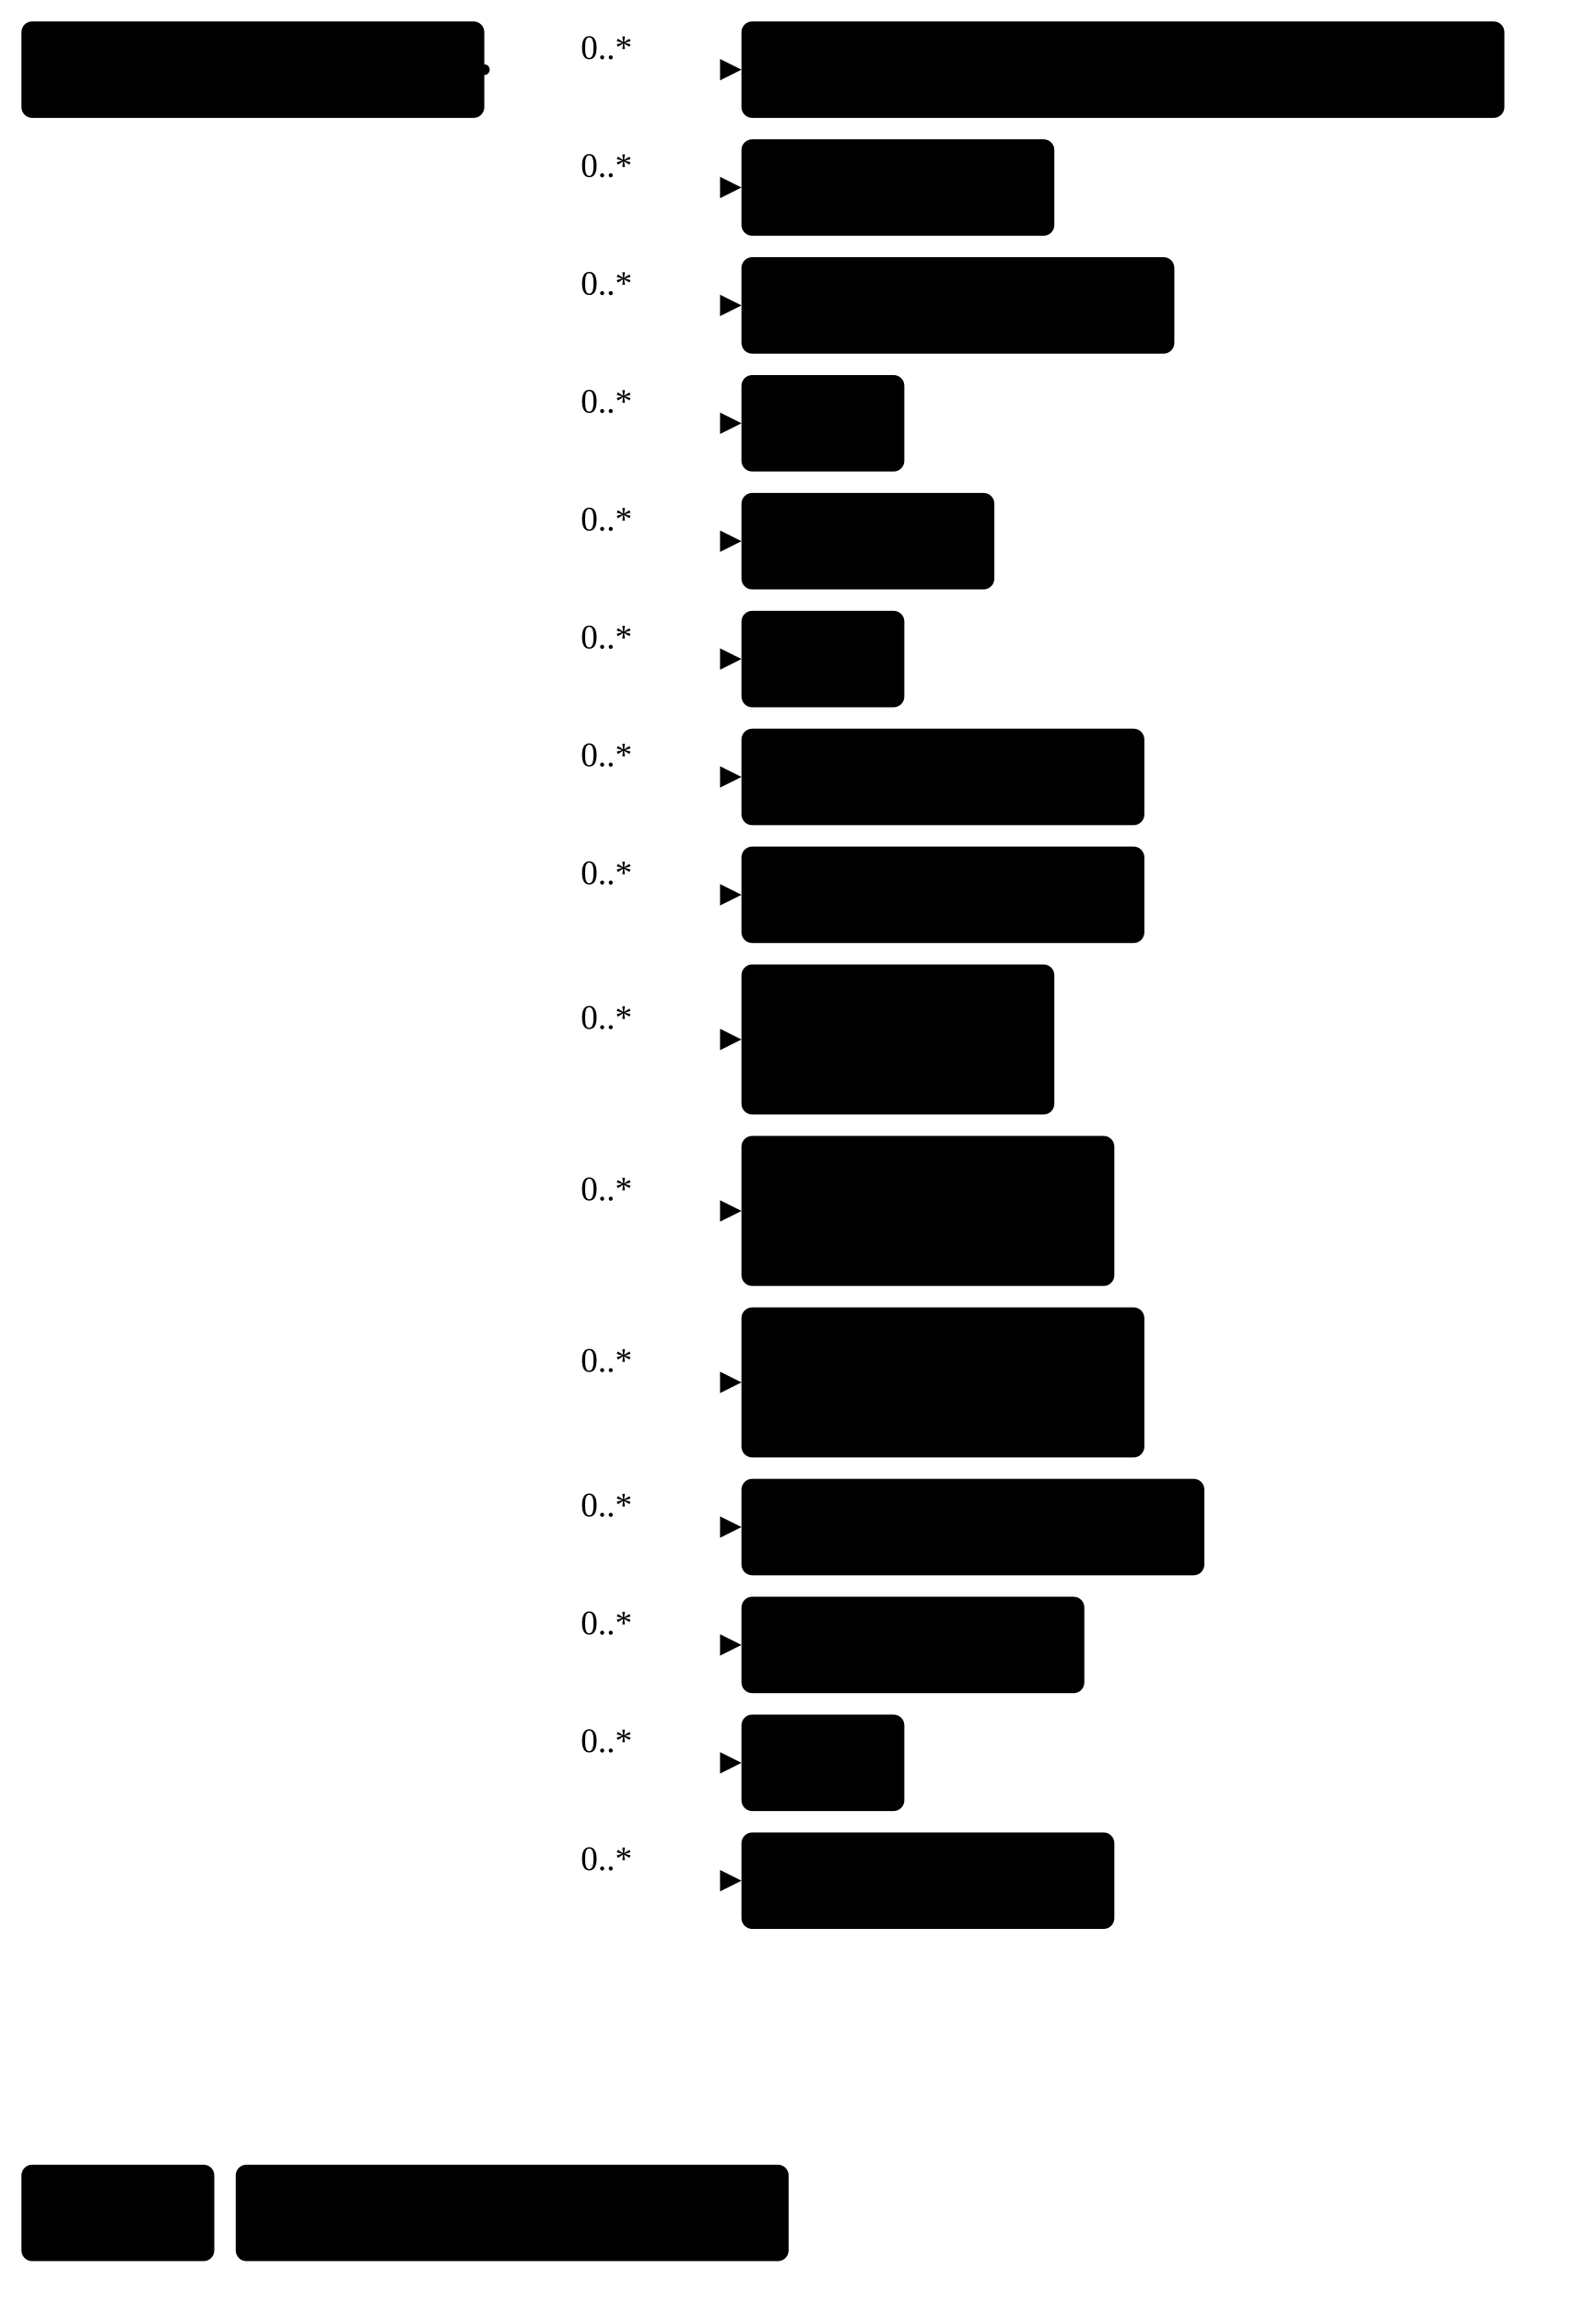
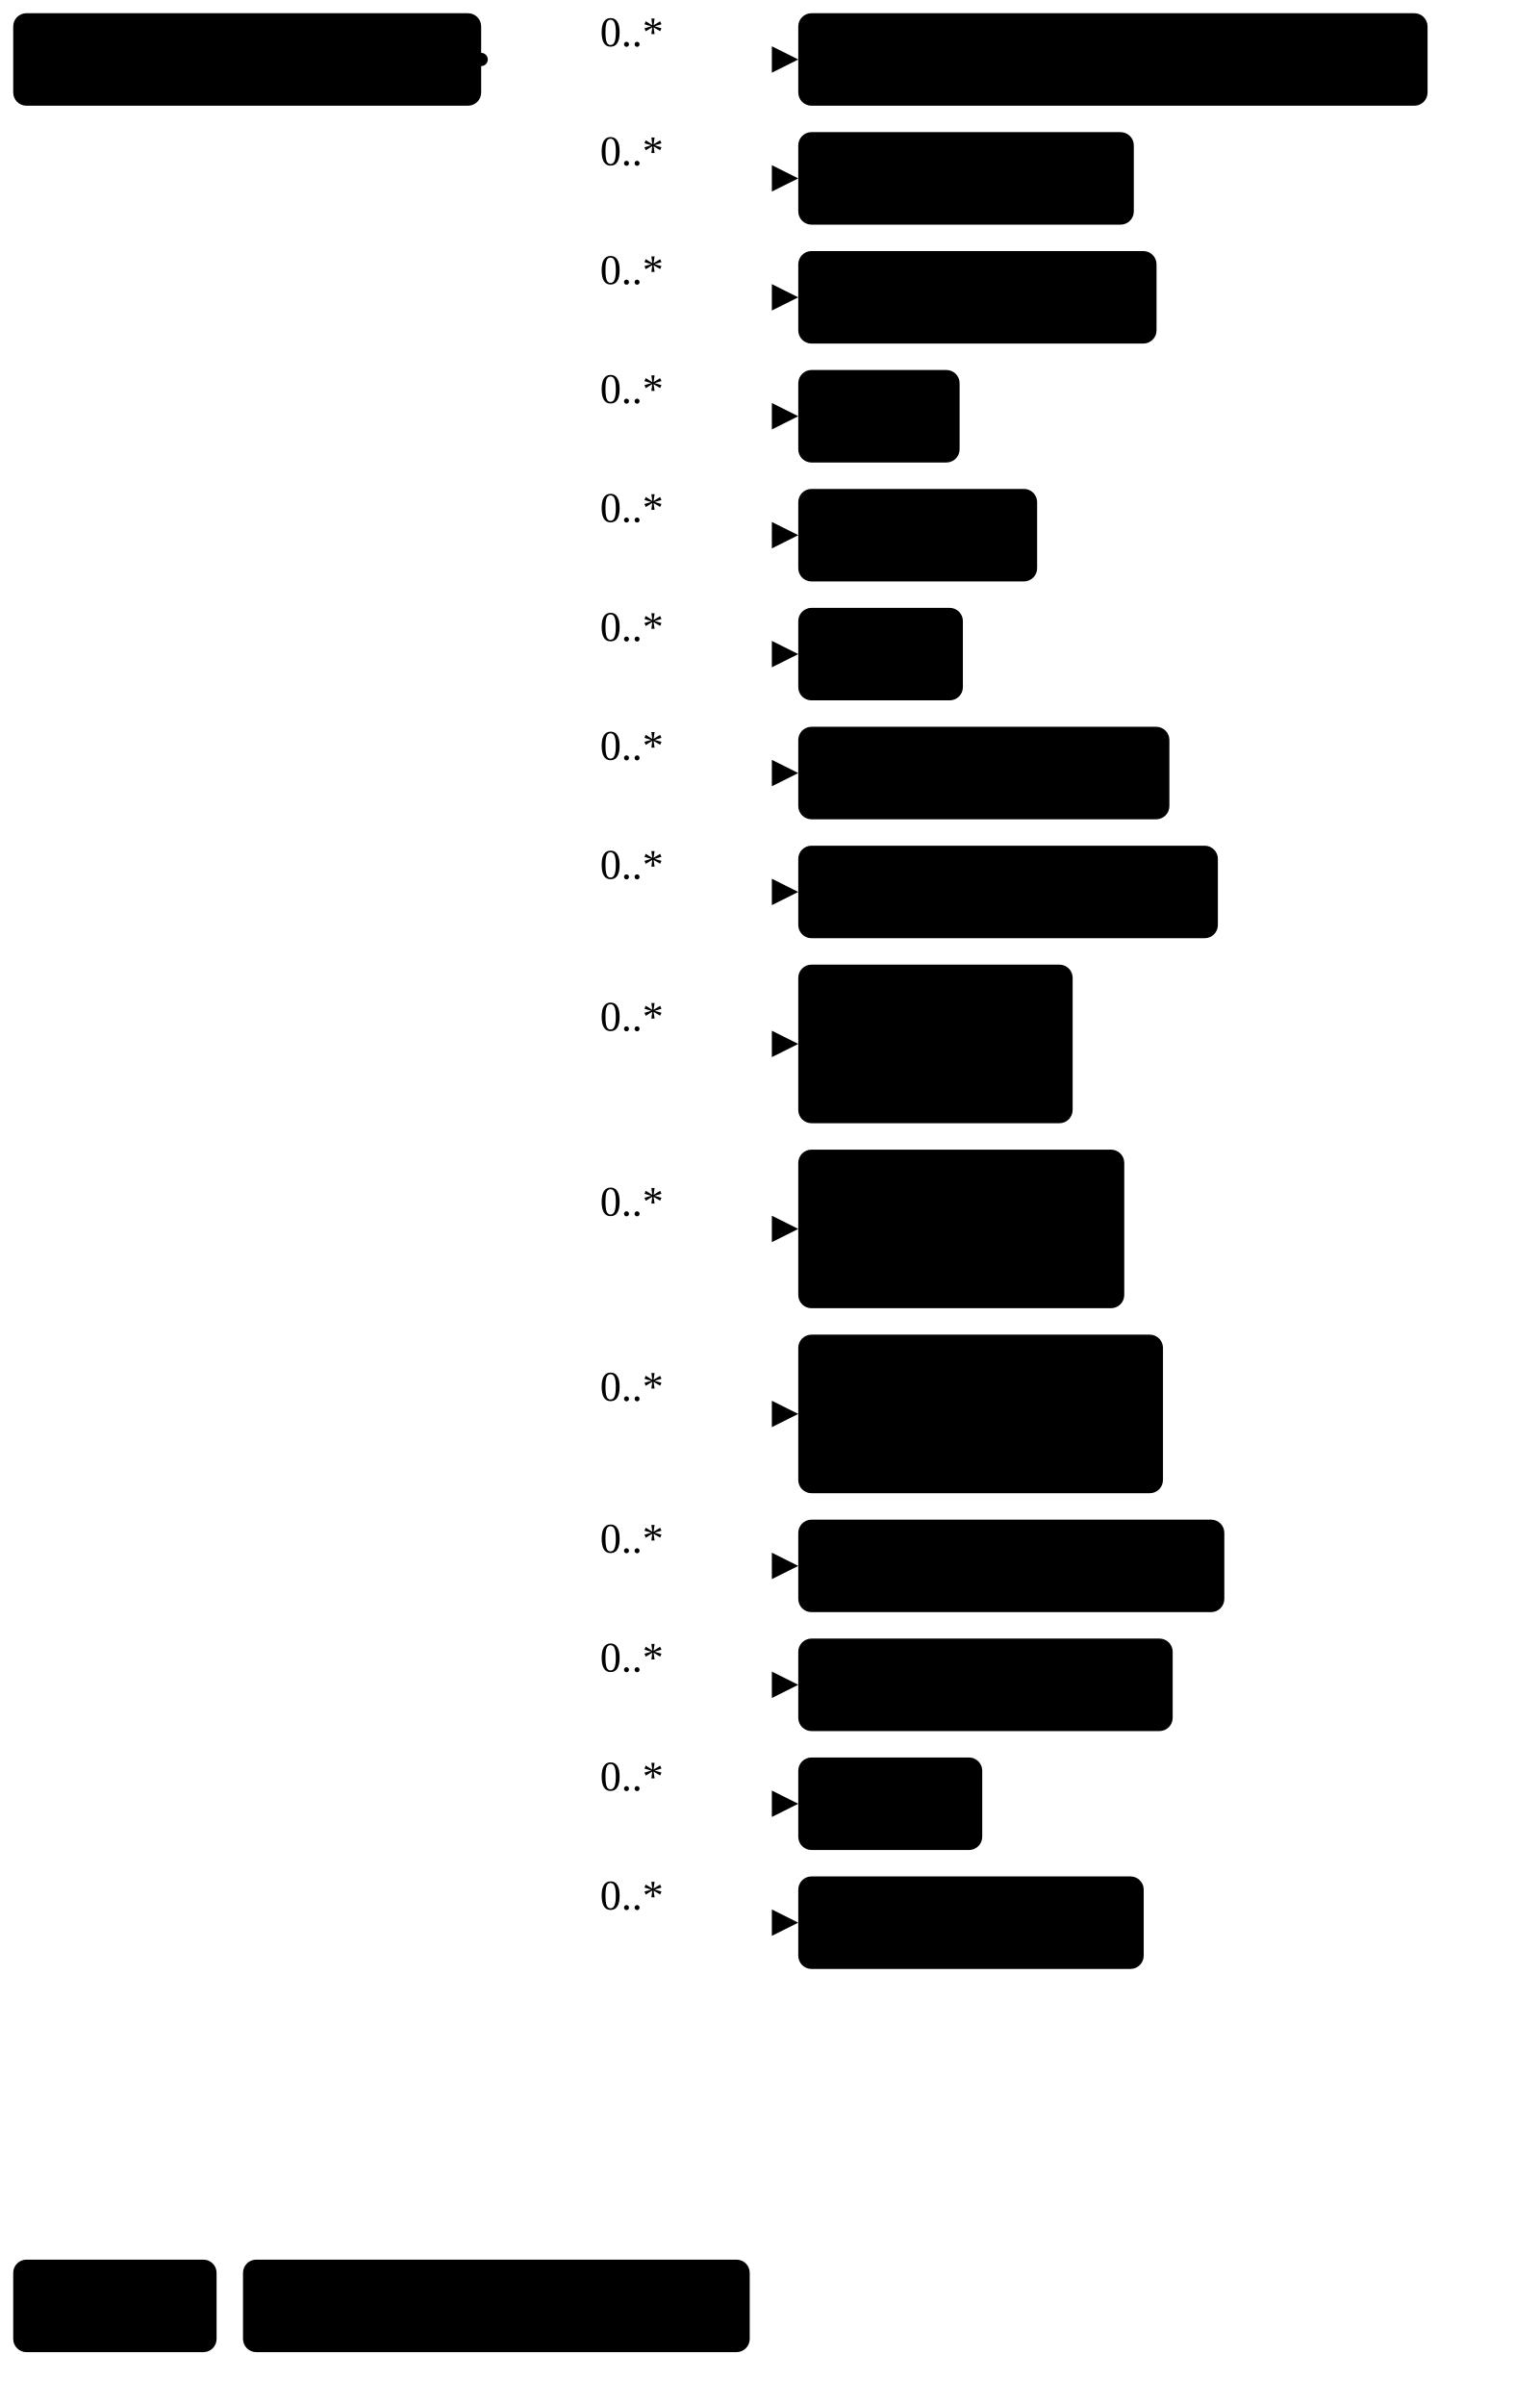
- <svg xmlns="http://www.w3.org/2000/svg" version="1.1" width="558.38" height="806.25">
+ <svg xmlns="http://www.w3.org/2000/svg" version="1.1" width="437.03" height="682.5">
  <defs>
    <marker id="arrowStart" markerWidth="3.75" markerHeight="3.75" markerUnits="px" refX="1.88" refY="1.88">
      <circle class="connector" cx="1.88" cy="1.88" r="1.88" />
    </marker>
    <marker id="arrowEnd" markerWidth="7.5" markerHeight="7.5" markerUnits="px" refX="7.5" refY="3.75">
      <polygon class="connector" points="0 0 7.5 3.75 0 7.5" />
    </marker>
  </defs>
  <g>
-     <g transform="translate(7.5 7.5)">
+     <g transform="translate(3.75 3.75)">
      <a href="StructureDefinition-BiRadAssessmentCategoryFragment.html" target="_top">
-         <rect class="focus" x="0" y="0" width="162" height="33.75" rx="3.75" ry="3.75" />
+         <rect class="focus" x="0" y="0" width="132.81" height="26.25" rx="3.75" ry="3.75" />
      </a>
      <a href="StructureDefinition-BiRadAssessmentCategoryFragment.html" target="_top">
-         <text x="81" y="22.5" text-anchor="middle" class="focus">BiRad Fragment</text>
-       </a>
-     </g>
-     <line class="connector" marker-end="url(#arrowEnd)" x1="199.5" y1="24.38" x2="259.5" y2="24.38" />
-     <text x="203.25" y="20.62" text-anchor="right" class="lhsText">0..*</text>
-     <line class="connector" marker-end="url(#arrowEnd)" x1="199.5" y1="65.62" x2="259.5" y2="65.62" />
-     <text x="203.25" y="61.88" text-anchor="right" class="lhsText">0..*</text>
-     <line class="connector" marker-end="url(#arrowEnd)" x1="199.5" y1="106.88" x2="259.5" y2="106.88" />
-     <text x="203.25" y="103.12" text-anchor="right" class="lhsText">0..*</text>
-     <line class="connector" marker-end="url(#arrowEnd)" x1="199.5" y1="148.12" x2="259.5" y2="148.12" />
-     <text x="203.25" y="144.38" text-anchor="right" class="lhsText">0..*</text>
-     <line class="connector" marker-end="url(#arrowEnd)" x1="199.5" y1="189.38" x2="259.5" y2="189.38" />
-     <text x="203.25" y="185.62" text-anchor="right" class="lhsText">0..*</text>
-     <line class="connector" marker-end="url(#arrowEnd)" x1="199.5" y1="230.62" x2="259.5" y2="230.62" />
-     <text x="203.25" y="226.88" text-anchor="right" class="lhsText">0..*</text>
-     <line class="connector" marker-end="url(#arrowEnd)" x1="199.5" y1="271.88" x2="259.5" y2="271.88" />
-     <text x="203.25" y="268.12" text-anchor="right" class="lhsText">0..*</text>
-     <line class="connector" marker-end="url(#arrowEnd)" x1="199.5" y1="313.12" x2="259.5" y2="313.12" />
-     <text x="203.25" y="309.38" text-anchor="right" class="lhsText">0..*</text>
-     <line class="connector" marker-end="url(#arrowEnd)" x1="199.5" y1="363.75" x2="259.5" y2="363.75" />
-     <text x="203.25" y="360" text-anchor="right" class="lhsText">0..*</text>
-     <line class="connector" marker-end="url(#arrowEnd)" x1="199.5" y1="423.75" x2="259.5" y2="423.75" />
-     <text x="203.25" y="420" text-anchor="right" class="lhsText">0..*</text>
-     <line class="connector" marker-end="url(#arrowEnd)" x1="199.5" y1="483.75" x2="259.5" y2="483.75" />
-     <text x="203.25" y="480" text-anchor="right" class="lhsText">0..*</text>
-     <line class="connector" marker-end="url(#arrowEnd)" x1="199.5" y1="534.38" x2="259.5" y2="534.38" />
-     <text x="203.25" y="530.62" text-anchor="right" class="lhsText">0..*</text>
-     <line class="connector" marker-end="url(#arrowEnd)" x1="199.5" y1="575.62" x2="259.5" y2="575.62" />
-     <text x="203.25" y="571.88" text-anchor="right" class="lhsText">0..*</text>
-     <line class="connector" marker-end="url(#arrowEnd)" x1="199.5" y1="616.88" x2="259.5" y2="616.88" />
-     <text x="203.25" y="613.12" text-anchor="right" class="lhsText">0..*</text>
-     <line class="connector" marker-end="url(#arrowEnd)" x1="199.5" y1="658.12" x2="259.5" y2="658.12" />
-     <text x="203.25" y="654.38" text-anchor="right" class="lhsText">0..*</text>
-     <line class="connector" marker-start="url(#arrowStart)" x1="169.5" y1="24.38" x2="199.5" y2="24.38" />
-     <line class="connector" x1="199.5" y1="24.38" x2="199.5" y2="658.12" />
-   </g>
-   <g>
-     <g transform="translate(259.5 7.5)">
+         <text x="5.62" y="18.75" text-anchor="left" class="focus">BiRad Fragment</text>
+       </a>
+     </g>
+     <line class="connector" marker-end="url(#arrowEnd)" x1="166.56" y1="16.88" x2="226.56" y2="16.88" />
+     <text x="170.31" y="13.12" text-anchor="right" class="lhsText">0..*</text>
+     <line class="connector" marker-end="url(#arrowEnd)" x1="166.56" y1="50.62" x2="226.56" y2="50.62" />
+     <text x="170.31" y="46.88" text-anchor="right" class="lhsText">0..*</text>
+     <line class="connector" marker-end="url(#arrowEnd)" x1="166.56" y1="84.38" x2="226.56" y2="84.38" />
+     <text x="170.31" y="80.62" text-anchor="right" class="lhsText">0..*</text>
+     <line class="connector" marker-end="url(#arrowEnd)" x1="166.56" y1="118.12" x2="226.56" y2="118.12" />
+     <text x="170.31" y="114.38" text-anchor="right" class="lhsText">0..*</text>
+     <line class="connector" marker-end="url(#arrowEnd)" x1="166.56" y1="151.88" x2="226.56" y2="151.88" />
+     <text x="170.31" y="148.12" text-anchor="right" class="lhsText">0..*</text>
+     <line class="connector" marker-end="url(#arrowEnd)" x1="166.56" y1="185.62" x2="226.56" y2="185.62" />
+     <text x="170.31" y="181.88" text-anchor="right" class="lhsText">0..*</text>
+     <line class="connector" marker-end="url(#arrowEnd)" x1="166.56" y1="219.38" x2="226.56" y2="219.38" />
+     <text x="170.31" y="215.62" text-anchor="right" class="lhsText">0..*</text>
+     <line class="connector" marker-end="url(#arrowEnd)" x1="166.56" y1="253.12" x2="226.56" y2="253.12" />
+     <text x="170.31" y="249.38" text-anchor="right" class="lhsText">0..*</text>
+     <line class="connector" marker-end="url(#arrowEnd)" x1="166.56" y1="296.25" x2="226.56" y2="296.25" />
+     <text x="170.31" y="292.5" text-anchor="right" class="lhsText">0..*</text>
+     <line class="connector" marker-end="url(#arrowEnd)" x1="166.56" y1="348.75" x2="226.56" y2="348.75" />
+     <text x="170.31" y="345" text-anchor="right" class="lhsText">0..*</text>
+     <line class="connector" marker-end="url(#arrowEnd)" x1="166.56" y1="401.25" x2="226.56" y2="401.25" />
+     <text x="170.31" y="397.5" text-anchor="right" class="lhsText">0..*</text>
+     <line class="connector" marker-end="url(#arrowEnd)" x1="166.56" y1="444.38" x2="226.56" y2="444.38" />
+     <text x="170.31" y="440.62" text-anchor="right" class="lhsText">0..*</text>
+     <line class="connector" marker-end="url(#arrowEnd)" x1="166.56" y1="478.12" x2="226.56" y2="478.12" />
+     <text x="170.31" y="474.38" text-anchor="right" class="lhsText">0..*</text>
+     <line class="connector" marker-end="url(#arrowEnd)" x1="166.56" y1="511.88" x2="226.56" y2="511.88" />
+     <text x="170.31" y="508.12" text-anchor="right" class="lhsText">0..*</text>
+     <line class="connector" marker-end="url(#arrowEnd)" x1="166.56" y1="545.62" x2="226.56" y2="545.62" />
+     <text x="170.31" y="541.88" text-anchor="right" class="lhsText">0..*</text>
+     <line class="connector" marker-start="url(#arrowStart)" x1="136.56" y1="16.88" x2="166.56" y2="16.88" />
+     <line class="connector" x1="166.56" y1="16.88" x2="166.56" y2="545.62" />
+   </g>
+   <g>
+     <g transform="translate(226.56 3.75)">
      <a href="StructureDefinition-AbnormalityArchitecturalDistortion.html" target="_top">
-         <rect class="profile" x="0" y="0" width="267" height="33.75" rx="3.75" ry="3.75" />
+         <rect class="profile" x="0" y="0" width="178.6" height="26.25" rx="3.75" ry="3.75" />
      </a>
      <a href="StructureDefinition-AbnormalityArchitecturalDistortion.html" target="_top">
-         <text x="133.5" y="22.5" text-anchor="middle" class="profile">Architectural Distortion</text>
-       </a>
-     </g>
-   </g>
-   <g>
-     <g transform="translate(259.5 48.75)">
+         <text x="5.62" y="18.75" text-anchor="left" class="profile">Architectural Distortion</text>
+       </a>
+     </g>
+   </g>
+   <g>
+     <g transform="translate(226.56 37.5)">
      <a href="StructureDefinition-AbnormalityAsymmetry.html" target="_top">
-         <rect class="profile" x="0" y="0" width="109.5" height="33.75" rx="3.75" ry="3.75" />
+         <rect class="profile" x="0" y="0" width="95.23" height="26.25" rx="3.75" ry="3.75" />
      </a>
      <a href="StructureDefinition-AbnormalityAsymmetry.html" target="_top">
-         <text x="54.75" y="22.5" text-anchor="middle" class="profile">Asymmetry</text>
-       </a>
-     </g>
-   </g>
-   <g>
-     <g transform="translate(259.5 90)">
+         <text x="5.62" y="18.75" text-anchor="left" class="profile">Asymmetry</text>
+       </a>
+     </g>
+   </g>
+   <g>
+     <g transform="translate(226.56 71.25)">
      <a href="StructureDefinition-AbnormalityCalcification.html" target="_top">
-         <rect class="profile" x="0" y="0" width="151.5" height="33.75" rx="3.75" ry="3.75" />
+         <rect class="profile" x="0" y="0" width="101.68" height="26.25" rx="3.75" ry="3.75" />
      </a>
      <a href="StructureDefinition-AbnormalityCalcification.html" target="_top">
-         <text x="75.75" y="22.5" text-anchor="middle" class="profile">Calcification</text>
-       </a>
-     </g>
-   </g>
-   <g>
-     <g transform="translate(259.5 131.25)">
+         <text x="5.62" y="18.75" text-anchor="left" class="profile">Calcification</text>
+       </a>
+     </g>
+   </g>
+   <g>
+     <g transform="translate(226.56 105)">
      <a href="StructureDefinition-AbnormalityCyst.html" target="_top">
-         <rect class="profile" x="0" y="0" width="57" height="33.75" rx="3.75" ry="3.75" />
+         <rect class="profile" x="0" y="0" width="45.79" height="26.25" rx="3.75" ry="3.75" />
      </a>
      <a href="StructureDefinition-AbnormalityCyst.html" target="_top">
-         <text x="28.5" y="22.5" text-anchor="middle" class="profile">Cyst</text>
-       </a>
-     </g>
-   </g>
-   <g>
-     <g transform="translate(259.5 172.5)">
+         <text x="5.62" y="18.75" text-anchor="left" class="profile">Cyst</text>
+       </a>
+     </g>
+   </g>
+   <g>
+     <g transform="translate(226.56 138.75)">
      <a href="StructureDefinition-AbnormalityDensity.html" target="_top">
-         <rect class="profile" x="0" y="0" width="88.5" height="33.75" rx="3.75" ry="3.75" />
+         <rect class="profile" x="0" y="0" width="67.79" height="26.25" rx="3.75" ry="3.75" />
      </a>
      <a href="StructureDefinition-AbnormalityDensity.html" target="_top">
-         <text x="44.25" y="22.5" text-anchor="middle" class="profile">Density</text>
-       </a>
-     </g>
-   </g>
-   <g>
-     <g transform="translate(259.5 213.75)">
+         <text x="5.62" y="18.75" text-anchor="left" class="profile">Density</text>
+       </a>
+     </g>
+   </g>
+   <g>
+     <g transform="translate(226.56 172.5)">
      <a href="StructureDefinition-AbnormalityDuct.html" target="_top">
-         <rect class="profile" x="0" y="0" width="57" height="33.75" rx="3.75" ry="3.75" />
+         <rect class="profile" x="0" y="0" width="46.72" height="26.25" rx="3.75" ry="3.75" />
      </a>
      <a href="StructureDefinition-AbnormalityDuct.html" target="_top">
-         <text x="28.5" y="22.5" text-anchor="middle" class="profile">Duct</text>
-       </a>
-     </g>
-   </g>
-   <g>
-     <g transform="translate(259.5 255)">
+         <text x="5.62" y="18.75" text-anchor="left" class="profile">Duct</text>
+       </a>
+     </g>
+   </g>
+   <g>
+     <g transform="translate(226.56 206.25)">
      <a href="StructureDefinition-AbnormalityFatNecrosis.html" target="_top">
-         <rect class="profile" x="0" y="0" width="141" height="33.75" rx="3.75" ry="3.75" />
+         <rect class="profile" x="0" y="0" width="105.33" height="26.25" rx="3.75" ry="3.75" />
      </a>
      <a href="StructureDefinition-AbnormalityFatNecrosis.html" target="_top">
-         <text x="70.5" y="22.5" text-anchor="middle" class="profile">Fat Necrosis</text>
-       </a>
-     </g>
-   </g>
-   <g>
-     <g transform="translate(259.5 296.25)">
+         <text x="5.62" y="18.75" text-anchor="left" class="profile">Fat Necrosis</text>
+       </a>
+     </g>
+   </g>
+   <g>
+     <g transform="translate(226.56 240)">
      <a href="StructureDefinition-AbnormalityFibroadenoma.html" target="_top">
-         <rect class="profile" x="0" y="0" width="141" height="33.75" rx="3.75" ry="3.75" />
+         <rect class="profile" x="0" y="0" width="119.09" height="26.25" rx="3.75" ry="3.75" />
      </a>
      <a href="StructureDefinition-AbnormalityFibroadenoma.html" target="_top">
-         <text x="70.5" y="22.5" text-anchor="middle" class="profile">Fibroadenoma</text>
-       </a>
-     </g>
-   </g>
-   <g>
-     <g transform="translate(259.5 337.5)">
+         <text x="5.62" y="18.75" text-anchor="left" class="profile">Fibroadenoma</text>
+       </a>
+     </g>
+   </g>
+   <g>
+     <g transform="translate(226.56 273.75)">
      <a href="StructureDefinition-FindingsBiLateralBreast.html" target="_top">
-         <rect class="profile" x="0" y="0" width="109.5" height="52.5" rx="3.75" ry="3.75" />
+         <rect class="profile" x="0" y="0" width="77.87" height="45" rx="3.75" ry="3.75" />
      </a>
      <a href="StructureDefinition-FindingsBiLateralBreast.html" target="_top">
-         <text x="54.75" y="22.5" text-anchor="middle" class="profile">Findings</text>
+         <text x="5.62" y="18.75" text-anchor="left" class="profile">Findings</text>
      </a>
      <a href="StructureDefinition-FindingsBiLateralBreast.html" target="_top">
-         <text x="54.75" y="41.25" text-anchor="middle" class="profile">BiLateral</text>
-       </a>
-     </g>
-   </g>
-   <g>
-     <g transform="translate(259.5 397.5)">
+         <text x="5.62" y="37.5" text-anchor="left" class="profile">BiLateral</text>
+       </a>
+     </g>
+   </g>
+   <g>
+     <g transform="translate(226.56 326.25)">
      <a href="StructureDefinition-FindingsLeftBreast.html" target="_top">
-         <rect class="profile" x="0" y="0" width="130.5" height="52.5" rx="3.75" ry="3.75" />
+         <rect class="profile" x="0" y="0" width="92.52" height="45" rx="3.75" ry="3.75" />
      </a>
      <a href="StructureDefinition-FindingsLeftBreast.html" target="_top">
-         <text x="65.25" y="22.5" text-anchor="middle" class="profile">Findings</text>
+         <text x="5.62" y="18.75" text-anchor="left" class="profile">Findings</text>
      </a>
      <a href="StructureDefinition-FindingsLeftBreast.html" target="_top">
-         <text x="65.25" y="41.25" text-anchor="middle" class="profile">Left Breast</text>
-       </a>
-     </g>
-   </g>
-   <g>
-     <g transform="translate(259.5 457.5)">
+         <text x="5.62" y="37.5" text-anchor="left" class="profile">Left Breast</text>
+       </a>
+     </g>
+   </g>
+   <g>
+     <g transform="translate(226.56 378.75)">
      <a href="StructureDefinition-FindingsRightBreast.html" target="_top">
-         <rect class="profile" x="0" y="0" width="141" height="52.5" rx="3.75" ry="3.75" />
+         <rect class="profile" x="0" y="0" width="103.51" height="45" rx="3.75" ry="3.75" />
      </a>
      <a href="StructureDefinition-FindingsRightBreast.html" target="_top">
-         <text x="70.5" y="22.5" text-anchor="middle" class="profile">Findings</text>
+         <text x="5.62" y="18.75" text-anchor="left" class="profile">Findings</text>
      </a>
      <a href="StructureDefinition-FindingsRightBreast.html" target="_top">
-         <text x="70.5" y="41.25" text-anchor="middle" class="profile">Right Breast</text>
-       </a>
-     </g>
-   </g>
-   <g>
-     <g transform="translate(259.5 517.5)">
+         <text x="5.62" y="37.5" text-anchor="left" class="profile">Right Breast</text>
+       </a>
+     </g>
+   </g>
+   <g>
+     <g transform="translate(226.56 431.25)">
      <a href="StructureDefinition-AbnormalityForeignObject.html" target="_top">
-         <rect class="profile" x="0" y="0" width="162" height="33.75" rx="3.75" ry="3.75" />
+         <rect class="profile" x="0" y="0" width="120.92" height="26.25" rx="3.75" ry="3.75" />
      </a>
      <a href="StructureDefinition-AbnormalityForeignObject.html" target="_top">
-         <text x="81" y="22.5" text-anchor="middle" class="profile">Foreign Object</text>
-       </a>
-     </g>
-   </g>
-   <g>
-     <g transform="translate(259.5 558.75)">
+         <text x="5.62" y="18.75" text-anchor="left" class="profile">Foreign Object</text>
+       </a>
+     </g>
+   </g>
+   <g>
+     <g transform="translate(226.56 465)">
      <a href="StructureDefinition-AbnormalityLymphNode.html" target="_top">
-         <rect class="profile" x="0" y="0" width="120" height="33.75" rx="3.75" ry="3.75" />
+         <rect class="profile" x="0" y="0" width="106.26" height="26.25" rx="3.75" ry="3.75" />
      </a>
      <a href="StructureDefinition-AbnormalityLymphNode.html" target="_top">
-         <text x="60" y="22.5" text-anchor="middle" class="profile">Lymph Node</text>
-       </a>
-     </g>
-   </g>
-   <g>
-     <g transform="translate(259.5 600)">
+         <text x="5.62" y="18.75" text-anchor="left" class="profile">Lymph Node</text>
+       </a>
+     </g>
+   </g>
+   <g>
+     <g transform="translate(226.56 498.75)">
      <a href="StructureDefinition-AbnormalityMass.html" target="_top">
-         <rect class="profile" x="0" y="0" width="57" height="33.75" rx="3.75" ry="3.75" />
+         <rect class="profile" x="0" y="0" width="52.21" height="26.25" rx="3.75" ry="3.75" />
      </a>
      <a href="StructureDefinition-AbnormalityMass.html" target="_top">
-         <text x="28.5" y="22.5" text-anchor="middle" class="profile">Mass</text>
-       </a>
-     </g>
-   </g>
-   <g>
-     <g transform="translate(259.5 641.25)">
+         <text x="5.62" y="18.75" text-anchor="left" class="profile">Mass</text>
+       </a>
+     </g>
+   </g>
+   <g>
+     <g transform="translate(226.56 532.5)">
      <a href="StructureDefinition-AbnormalitySkinLesion.html" target="_top">
-         <rect class="profile" x="0" y="0" width="130.5" height="33.75" rx="3.75" ry="3.75" />
+         <rect class="profile" x="0" y="0" width="98.04" height="26.25" rx="3.75" ry="3.75" />
      </a>
      <a href="StructureDefinition-AbnormalitySkinLesion.html" target="_top">
-         <text x="65.25" y="22.5" text-anchor="middle" class="profile">Skin Lesion</text>
-       </a>
-     </g>
-   </g>
-   <g>
-     <g transform="translate(7.5 757.5)">
-       <rect class="focus" x="0" y="0" width="67.5" height="33.75" rx="3.75" ry="3.75" />
-       <text x="33.75" y="22.5" text-anchor="middle" class="focus">Focus</text>
-     </g>
-     <g transform="translate(82.5 757.5)">
-       <rect class="profile" x="0" y="0" width="193.5" height="33.75" rx="3.75" ry="3.75" />
-       <text x="96.75" y="22.5" text-anchor="middle" class="profile">Profiled Resource</text>
+         <text x="5.62" y="18.75" text-anchor="left" class="profile">Skin Lesion</text>
+       </a>
+     </g>
+   </g>
+   <g>
+     <g transform="translate(3.75 641.25)">
+       <rect class="focus" x="0" y="0" width="57.72" height="26.25" rx="3.75" ry="3.75" />
+       <text x="5.62" y="18.75" text-anchor="left" class="focus">Focus</text>
+     </g>
+     <g transform="translate(68.97 641.25)">
+       <rect class="profile" x="0" y="0" width="143.81" height="26.25" rx="3.75" ry="3.75" />
+       <text x="5.62" y="18.75" text-anchor="left" class="profile">Profiled Resource</text>
    </g>
  </g>
</svg>
